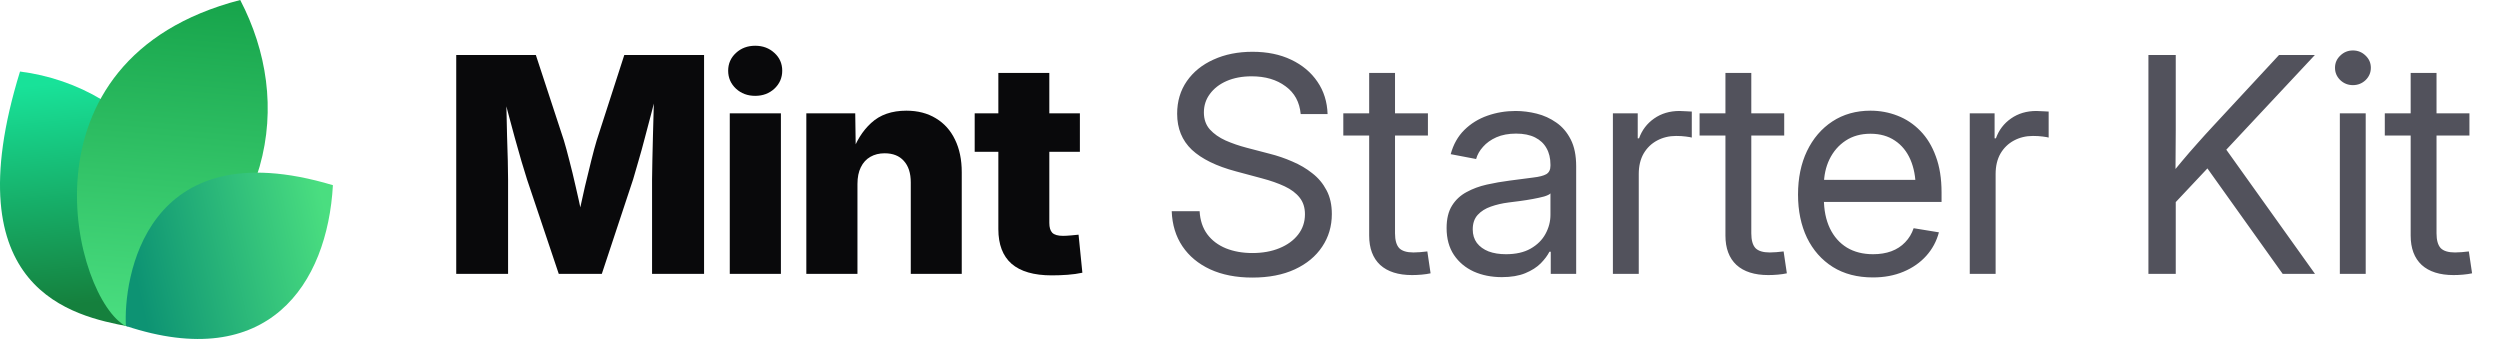
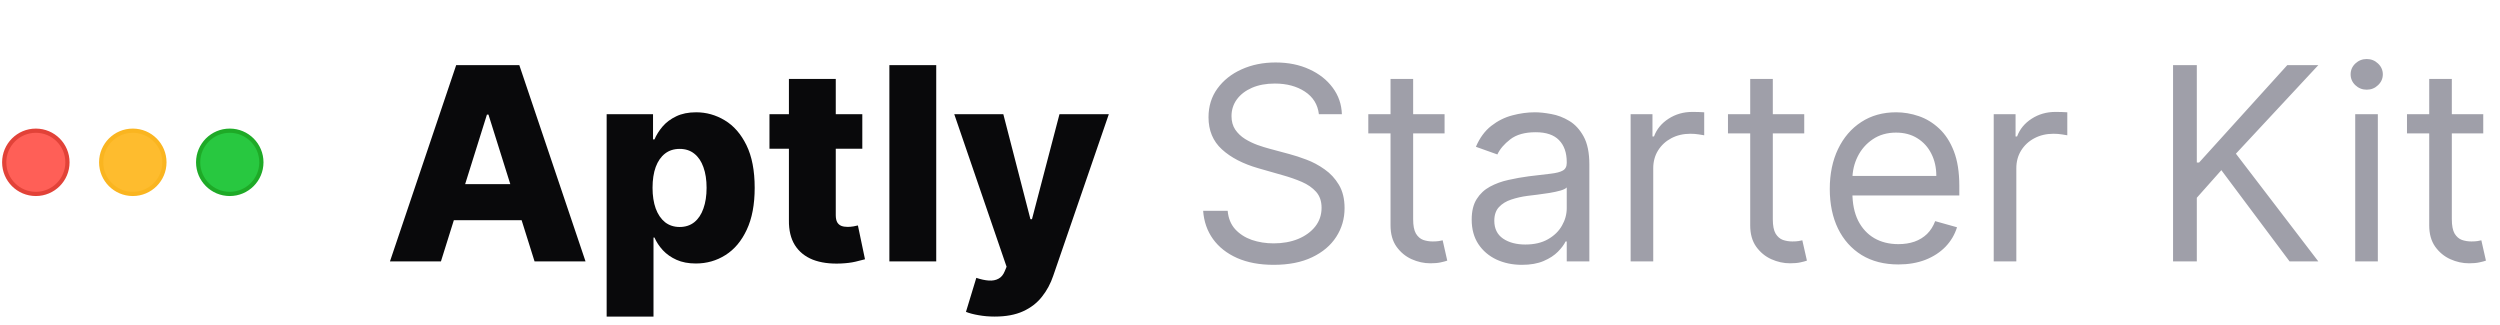
- <svg xmlns="http://www.w3.org/2000/svg" width="177" height="24" viewBox="0 0 177 24" fill="none">
-   <path d="M9.061 23.108C5.268 22.377 -3.391 20.627 1.417 5.064C9.634 6.099 16.973 14.064 9.061 23.108Z" fill="url(#paint0_linear_17557_2020)" />
-   <path d="M8.919 23.094C5.276 21.222 0.784 4.209 17.007 0C20.757 7.193 19.621 16.545 8.919 23.094Z" fill="url(#paint1_linear_17557_2020)" />
-   <path d="M8.914 23.079C8.735 19.882 10.159 9.085 23.57 13.111C23.181 20.123 18.984 26.418 8.914 23.079Z" fill="url(#paint2_linear_17557_2020)" />
-   <path d="M32.301 19.392V3.894H37.938L39.925 9.948C40.036 10.315 40.164 10.787 40.31 11.362C40.462 11.938 40.611 12.552 40.757 13.204C40.91 13.855 41.048 14.483 41.173 15.086C41.305 15.682 41.412 16.192 41.495 16.615H40.695C40.771 16.192 40.871 15.682 40.996 15.086C41.128 14.49 41.267 13.866 41.412 13.214C41.565 12.562 41.714 11.948 41.86 11.373C42.005 10.79 42.133 10.315 42.244 9.948L44.2 3.894H49.848V19.392H46.166V12.704C46.166 12.357 46.173 11.917 46.187 11.383C46.2 10.849 46.214 10.27 46.228 9.646C46.249 9.022 46.266 8.391 46.28 7.753C46.301 7.115 46.311 6.519 46.311 5.964H46.623C46.485 6.561 46.332 7.181 46.166 7.826C45.999 8.471 45.833 9.102 45.666 9.719C45.507 10.336 45.351 10.901 45.198 11.414C45.053 11.928 44.928 12.357 44.824 12.704L42.608 19.392H39.561L37.314 12.704C37.203 12.357 37.072 11.928 36.919 11.414C36.773 10.901 36.614 10.34 36.441 9.729C36.274 9.112 36.104 8.481 35.931 7.836C35.764 7.192 35.608 6.567 35.463 5.964H35.827C35.834 6.512 35.844 7.105 35.858 7.743C35.872 8.374 35.886 9.005 35.9 9.636C35.92 10.26 35.938 10.839 35.952 11.373C35.965 11.907 35.972 12.351 35.972 12.704V19.392H32.301ZM51.668 19.392V8.024H55.288V19.392H51.668ZM53.468 6.786C52.927 6.786 52.473 6.616 52.105 6.276C51.738 5.93 51.554 5.507 51.554 5.007C51.554 4.508 51.738 4.088 52.105 3.749C52.473 3.409 52.927 3.239 53.468 3.239C54.009 3.239 54.463 3.409 54.83 3.749C55.198 4.082 55.382 4.501 55.382 5.007C55.382 5.507 55.198 5.93 54.83 6.276C54.463 6.616 54.009 6.786 53.468 6.786ZM60.708 13.027V19.392H57.088V8.024H60.551L60.593 10.967H60.281C60.593 10.024 61.061 9.268 61.685 8.7C62.309 8.124 63.138 7.836 64.171 7.836C64.975 7.836 65.672 8.017 66.262 8.377C66.851 8.731 67.302 9.234 67.614 9.885C67.933 10.537 68.092 11.307 68.092 12.194V19.392H64.483V12.912C64.483 12.26 64.32 11.754 63.994 11.394C63.675 11.033 63.221 10.853 62.632 10.853C62.25 10.853 61.914 10.936 61.623 11.102C61.332 11.269 61.106 11.515 60.947 11.841C60.787 12.16 60.708 12.555 60.708 13.027ZM76.456 8.024V10.749H69.008V8.024H76.456ZM70.683 5.163H74.292V15.783C74.292 16.102 74.361 16.334 74.5 16.48C74.646 16.625 74.899 16.698 75.259 16.698C75.405 16.698 75.596 16.688 75.831 16.667C76.074 16.646 76.251 16.629 76.362 16.615L76.632 19.309C76.313 19.378 75.963 19.427 75.582 19.455C75.207 19.482 74.836 19.496 74.469 19.496C73.2 19.496 72.25 19.222 71.619 18.674C70.995 18.127 70.683 17.308 70.683 16.22V5.163Z" fill="#09090B" />
-   <path d="M88.667 19.652C87.523 19.652 86.528 19.458 85.682 19.07C84.843 18.681 84.188 18.137 83.716 17.437C83.245 16.736 82.992 15.908 82.957 14.951H84.933C84.968 15.596 85.148 16.14 85.474 16.584C85.8 17.021 86.24 17.354 86.795 17.582C87.35 17.804 87.974 17.915 88.667 17.915C89.388 17.915 90.026 17.801 90.581 17.572C91.143 17.343 91.583 17.024 91.902 16.615C92.228 16.199 92.391 15.717 92.391 15.169C92.391 14.698 92.266 14.306 92.017 13.994C91.767 13.675 91.413 13.408 90.956 13.193C90.498 12.978 89.954 12.787 89.323 12.621L87.502 12.132C86.123 11.765 85.082 11.255 84.382 10.603C83.689 9.944 83.342 9.095 83.342 8.055C83.342 7.174 83.571 6.404 84.028 5.746C84.486 5.087 85.117 4.577 85.921 4.217C86.726 3.849 87.645 3.666 88.678 3.666C89.718 3.666 90.63 3.853 91.413 4.227C92.204 4.602 92.824 5.122 93.275 5.787C93.726 6.446 93.965 7.209 93.993 8.076H92.089C92.013 7.23 91.656 6.574 91.018 6.11C90.387 5.638 89.586 5.403 88.615 5.403C87.95 5.403 87.36 5.513 86.847 5.735C86.341 5.957 85.946 6.262 85.661 6.651C85.377 7.032 85.235 7.469 85.235 7.961C85.235 8.447 85.377 8.849 85.661 9.168C85.946 9.48 86.317 9.74 86.774 9.948C87.232 10.149 87.724 10.319 88.251 10.457L89.884 10.884C90.439 11.023 90.977 11.206 91.496 11.435C92.023 11.657 92.495 11.934 92.911 12.267C93.334 12.593 93.67 12.995 93.92 13.474C94.17 13.945 94.294 14.504 94.294 15.149C94.294 16.015 94.066 16.788 93.608 17.468C93.157 18.148 92.512 18.681 91.673 19.07C90.834 19.458 89.832 19.652 88.667 19.652ZM101.097 8.024V9.594H95.106V8.024H101.097ZM96.937 5.163H98.767V16.521C98.767 17 98.865 17.347 99.059 17.562C99.26 17.77 99.6 17.874 100.078 17.874C100.21 17.874 100.366 17.867 100.546 17.853C100.733 17.832 100.903 17.815 101.056 17.801L101.285 19.351C101.097 19.392 100.886 19.423 100.65 19.444C100.414 19.465 100.189 19.475 99.974 19.475C98.996 19.475 98.244 19.236 97.717 18.758C97.197 18.272 96.937 17.579 96.937 16.677V5.163ZM106.33 19.621C105.595 19.621 104.932 19.489 104.343 19.226C103.754 18.955 103.285 18.564 102.939 18.05C102.592 17.53 102.419 16.896 102.419 16.147C102.419 15.495 102.547 14.965 102.804 14.556C103.06 14.146 103.403 13.828 103.833 13.599C104.263 13.363 104.742 13.186 105.269 13.068C105.796 12.95 106.333 12.857 106.881 12.787C107.574 12.69 108.132 12.617 108.555 12.569C108.978 12.52 109.287 12.441 109.481 12.33C109.675 12.212 109.772 12.014 109.772 11.737V11.654C109.772 11.203 109.679 10.815 109.492 10.489C109.311 10.163 109.041 9.91 108.68 9.729C108.32 9.549 107.872 9.459 107.338 9.459C106.805 9.459 106.34 9.546 105.945 9.719C105.556 9.892 105.241 10.118 104.998 10.395C104.755 10.665 104.593 10.953 104.509 11.258L102.71 10.915C102.897 10.222 103.22 9.65 103.677 9.199C104.135 8.748 104.679 8.412 105.31 8.19C105.941 7.968 106.607 7.857 107.307 7.857C107.8 7.857 108.295 7.92 108.795 8.044C109.301 8.169 109.765 8.381 110.188 8.679C110.611 8.97 110.951 9.369 111.208 9.875C111.464 10.374 111.593 11.005 111.593 11.768V19.392H109.793V17.822H109.7C109.568 18.085 109.363 18.359 109.086 18.643C108.809 18.921 108.444 19.153 107.994 19.34C107.543 19.527 106.988 19.621 106.33 19.621ZM106.621 17.998C107.321 17.998 107.904 17.867 108.368 17.603C108.84 17.333 109.19 16.986 109.419 16.563C109.654 16.133 109.772 15.682 109.772 15.211V13.692C109.703 13.769 109.554 13.841 109.325 13.911C109.096 13.973 108.829 14.032 108.524 14.088C108.226 14.143 107.921 14.192 107.609 14.233C107.304 14.275 107.033 14.309 106.798 14.337C106.354 14.393 105.938 14.49 105.549 14.628C105.168 14.76 104.86 14.954 104.624 15.211C104.388 15.467 104.27 15.811 104.27 16.241C104.27 16.615 104.367 16.934 104.561 17.198C104.762 17.461 105.04 17.662 105.393 17.801C105.747 17.933 106.156 17.998 106.621 17.998ZM114.193 19.392V8.024H115.951V9.792H116.045C116.253 9.209 116.61 8.741 117.116 8.388C117.622 8.034 118.219 7.857 118.905 7.857C119.058 7.857 119.217 7.864 119.384 7.878C119.55 7.885 119.682 7.892 119.779 7.899V9.74C119.716 9.719 119.578 9.695 119.363 9.667C119.155 9.639 118.922 9.625 118.666 9.625C118.174 9.625 117.726 9.733 117.324 9.948C116.922 10.163 116.603 10.471 116.367 10.874C116.138 11.276 116.024 11.758 116.024 12.319V19.392H114.193ZM126.322 8.024V9.594H120.33V8.024H126.322ZM122.161 5.163H123.992V16.521C123.992 17 124.089 17.347 124.283 17.562C124.484 17.77 124.824 17.874 125.302 17.874C125.434 17.874 125.59 17.867 125.77 17.853C125.958 17.832 126.127 17.815 126.28 17.801L126.509 19.351C126.322 19.392 126.11 19.423 125.874 19.444C125.639 19.465 125.413 19.475 125.198 19.475C124.221 19.475 123.468 19.236 122.941 18.758C122.421 18.272 122.161 17.579 122.161 16.677V5.163ZM132.604 19.642C131.502 19.642 130.555 19.396 129.765 18.903C128.974 18.404 128.364 17.714 127.934 16.834C127.511 15.946 127.3 14.927 127.3 13.775C127.3 12.611 127.511 11.584 127.934 10.697C128.364 9.802 128.964 9.102 129.734 8.596C130.51 8.089 131.408 7.836 132.428 7.836C133.1 7.836 133.738 7.954 134.341 8.19C134.952 8.426 135.489 8.783 135.954 9.261C136.425 9.74 136.793 10.343 137.056 11.071C137.327 11.792 137.462 12.645 137.462 13.63V14.296H128.433V12.735H136.463L135.631 13.297C135.631 12.541 135.506 11.876 135.257 11.3C135.007 10.725 134.643 10.277 134.165 9.958C133.686 9.632 133.107 9.469 132.428 9.469C131.748 9.469 131.162 9.632 130.67 9.958C130.177 10.284 129.796 10.725 129.526 11.279C129.262 11.827 129.13 12.441 129.13 13.12V14.046C129.13 14.864 129.273 15.572 129.557 16.168C129.841 16.757 130.243 17.211 130.763 17.53C131.283 17.842 131.901 17.998 132.615 17.998C133.093 17.998 133.523 17.929 133.905 17.79C134.293 17.645 134.619 17.433 134.882 17.156C135.153 16.879 135.354 16.546 135.486 16.157L137.275 16.449C137.108 17.08 136.81 17.634 136.38 18.113C135.95 18.591 135.413 18.966 134.768 19.236C134.123 19.507 133.402 19.642 132.604 19.642ZM139.459 19.392V8.024H141.217V9.792H141.311C141.519 9.209 141.876 8.741 142.382 8.388C142.888 8.034 143.485 7.857 144.171 7.857C144.324 7.857 144.483 7.864 144.649 7.878C144.816 7.885 144.948 7.892 145.045 7.899V9.74C144.982 9.719 144.844 9.695 144.629 9.667C144.421 9.639 144.188 9.625 143.932 9.625C143.439 9.625 142.992 9.733 142.59 9.948C142.188 10.163 141.869 10.471 141.633 10.874C141.404 11.276 141.29 11.758 141.29 12.319V19.392H139.459ZM153.429 14.961V12.715C153.783 12.257 154.136 11.82 154.49 11.404C154.844 10.981 155.204 10.565 155.572 10.156C155.939 9.74 156.314 9.327 156.695 8.918L161.355 3.894H163.893L157.277 10.967H157.184L153.429 14.961ZM152.108 19.392V3.894H154.043V9.241L154.022 12.559L154.043 13.505V19.392H152.108ZM161.615 19.392L155.967 11.477L157.173 9.969L163.903 19.392H161.615ZM165.661 19.392V8.024H167.492V19.392H165.661ZM166.587 6.027C166.24 6.027 165.942 5.909 165.692 5.673C165.443 5.43 165.318 5.139 165.318 4.799C165.318 4.459 165.443 4.172 165.692 3.936C165.942 3.693 166.24 3.572 166.587 3.572C166.934 3.572 167.232 3.693 167.482 3.936C167.731 4.172 167.856 4.459 167.856 4.799C167.856 5.139 167.731 5.43 167.482 5.673C167.232 5.909 166.934 6.027 166.587 6.027ZM174.836 8.024V9.594H168.844V8.024H174.836ZM170.675 5.163H172.506V16.521C172.506 17 172.603 17.347 172.797 17.562C172.998 17.77 173.338 17.874 173.816 17.874C173.948 17.874 174.104 17.867 174.284 17.853C174.472 17.832 174.641 17.815 174.794 17.801L175.023 19.351C174.836 19.392 174.624 19.423 174.388 19.444C174.153 19.465 173.927 19.475 173.712 19.475C172.735 19.475 171.982 19.236 171.455 18.758C170.935 18.272 170.675 17.579 170.675 16.677V5.163Z" fill="#52525C" />
-   <defs>
-     <linearGradient id="paint0_linear_17557_2020" x1="3.776" y1="5.916" x2="5.232" y2="21.559" gradientUnits="userSpaceOnUse">
-       <stop stop-color="#18E299" />
-       <stop offset="1" stop-color="#15803D" />
-     </linearGradient>
-     <linearGradient id="paint1_linear_17557_2020" x1="12.171" y1="-0.718" x2="10.19" y2="22.983" gradientUnits="userSpaceOnUse">
-       <stop stop-color="#16A34A" />
-       <stop offset="1" stop-color="#4ADE80" />
-     </linearGradient>
-     <linearGradient id="paint2_linear_17557_2020" x1="23.133" y1="15.353" x2="9.338" y2="18.52" gradientUnits="userSpaceOnUse">
-       <stop stop-color="#4ADE80" />
-       <stop offset="1" stop-color="#0D9373" />
-     </linearGradient>
-   </defs>
+ <svg xmlns="http://www.w3.org/2000/svg" width="593" height="77" viewBox="0 0 593 77" fill="none">
+   <path d="M16 38.5C16 42.642 12.642 46 8.5 46C4.358 46 1 42.642 1 38.5C1 34.358 4.358 31 8.5 31C12.642 31 16 34.358 16 38.5Z" fill="#FF5F57" stroke="#E24238" />
+   <path d="M39 38.5C39 42.642 35.642 46 31.5 46C27.358 46 24 42.642 24 38.5C24 34.358 27.358 31 31.5 31C35.642 31 39 34.358 39 38.5Z" fill="#FEBC2E" stroke="#FAB520" />
+   <path d="M62 38.5C62 42.642 58.642 46 54.5 46C50.358 46 47 42.642 47 38.5C47 34.358 50.358 31 54.5 31C58.642 31 62 34.358 62 38.5Z" fill="#28C840" stroke="#1EAA27" />
+   <path d="M104.591 62H92.5L108.205 15.454H123.182L138.886 62H126.795L115.864 27.182H115.5L104.591 62ZM102.977 43.682H128.25V52.227H102.977V43.682ZM143.898 75.091V27.091H154.898V33.068H155.239C155.693 32.008 156.337 30.985 157.17 30C158.019 29.015 159.095 28.212 160.398 27.591C161.716 26.954 163.292 26.636 165.125 26.636C167.549 26.636 169.814 27.273 171.92 28.546C174.042 29.818 175.754 31.78 177.057 34.432C178.36 37.083 179.011 40.462 179.011 44.568C179.011 48.523 178.383 51.833 177.125 54.5C175.883 57.167 174.201 59.167 172.08 60.5C169.973 61.833 167.633 62.5 165.057 62.5C163.299 62.5 161.777 62.212 160.489 61.636C159.201 61.061 158.117 60.303 157.239 59.364C156.375 58.424 155.708 57.417 155.239 56.341H155.011V75.091H143.898ZM154.784 44.545C154.784 46.424 155.034 48.061 155.534 49.455C156.049 50.849 156.784 51.932 157.739 52.705C158.708 53.462 159.867 53.841 161.216 53.841C162.58 53.841 163.739 53.462 164.693 52.705C165.648 51.932 166.367 50.849 166.852 49.455C167.352 48.061 167.602 46.424 167.602 44.545C167.602 42.667 167.352 41.038 166.852 39.659C166.367 38.28 165.648 37.212 164.693 36.455C163.754 35.697 162.595 35.318 161.216 35.318C159.852 35.318 158.693 35.689 157.739 36.432C156.784 37.174 156.049 38.235 155.534 39.614C155.034 40.992 154.784 42.636 154.784 44.545ZM204.54 27.091V35.273H182.517V27.091H204.54ZM187.131 18.727H198.244V51.023C198.244 51.705 198.35 52.258 198.562 52.682C198.79 53.091 199.116 53.386 199.54 53.568C199.964 53.735 200.472 53.818 201.062 53.818C201.487 53.818 201.934 53.78 202.403 53.705C202.888 53.614 203.252 53.538 203.494 53.477L205.176 61.5C204.646 61.651 203.896 61.841 202.926 62.068C201.972 62.295 200.828 62.439 199.494 62.5C196.888 62.621 194.653 62.318 192.79 61.591C190.941 60.849 189.525 59.697 188.54 58.136C187.57 56.576 187.1 54.614 187.131 52.25V18.727ZM222.074 15.454V62H210.96V15.454H222.074ZM235.943 75.091C234.61 75.091 233.352 74.985 232.17 74.773C230.989 74.576 229.973 74.311 229.125 73.977L231.58 65.909C232.67 66.273 233.655 66.485 234.534 66.546C235.428 66.606 236.193 66.462 236.83 66.114C237.481 65.78 237.981 65.182 238.33 64.318L238.761 63.273L226.352 27.091H237.989L244.42 52H244.784L251.307 27.091H263.011L249.852 65.341C249.216 67.25 248.314 68.932 247.148 70.386C245.996 71.856 244.504 73.008 242.67 73.841C240.852 74.674 238.61 75.091 235.943 75.091Z" fill="#09090B" />
+   <path d="M312.841 27.091C312.568 24.788 311.462 23 309.523 21.727C307.583 20.454 305.205 19.818 302.386 19.818C300.326 19.818 298.523 20.151 296.977 20.818C295.447 21.485 294.25 22.401 293.386 23.568C292.538 24.735 292.114 26.061 292.114 27.546C292.114 28.788 292.409 29.856 293 30.75C293.606 31.629 294.379 32.364 295.318 32.955C296.258 33.53 297.242 34.008 298.273 34.386C299.303 34.75 300.25 35.045 301.114 35.273L305.841 36.545C307.053 36.864 308.402 37.303 309.886 37.864C311.386 38.424 312.818 39.189 314.182 40.159C315.561 41.114 316.697 42.341 317.591 43.841C318.485 45.341 318.932 47.182 318.932 49.364C318.932 51.879 318.273 54.151 316.955 56.182C315.652 58.212 313.742 59.826 311.227 61.023C308.727 62.22 305.689 62.818 302.114 62.818C298.78 62.818 295.894 62.28 293.455 61.205C291.03 60.129 289.121 58.629 287.727 56.705C286.348 54.78 285.568 52.545 285.386 50H291.205C291.356 51.758 291.947 53.212 292.977 54.364C294.023 55.5 295.341 56.349 296.932 56.909C298.538 57.455 300.265 57.727 302.114 57.727C304.265 57.727 306.197 57.379 307.909 56.682C309.621 55.97 310.977 54.985 311.977 53.727C312.977 52.455 313.477 50.97 313.477 49.273C313.477 47.727 313.045 46.47 312.182 45.5C311.318 44.53 310.182 43.742 308.773 43.136C307.364 42.53 305.841 42 304.205 41.545L298.477 39.909C294.841 38.864 291.962 37.371 289.841 35.432C287.72 33.492 286.659 30.954 286.659 27.818C286.659 25.212 287.364 22.939 288.773 21C290.197 19.046 292.106 17.53 294.5 16.454C296.909 15.364 299.598 14.818 302.568 14.818C305.568 14.818 308.235 15.356 310.568 16.432C312.902 17.492 314.75 18.947 316.114 20.796C317.492 22.644 318.22 24.742 318.295 27.091H312.841ZM342.653 27.091V31.636H324.562V27.091H342.653ZM329.835 18.727H335.199V52C335.199 53.515 335.419 54.651 335.858 55.409C336.313 56.151 336.888 56.651 337.585 56.909C338.297 57.151 339.047 57.273 339.835 57.273C340.426 57.273 340.911 57.242 341.29 57.182C341.669 57.106 341.972 57.045 342.199 57L343.29 61.818C342.926 61.955 342.419 62.091 341.767 62.227C341.116 62.379 340.29 62.455 339.29 62.455C337.775 62.455 336.29 62.129 334.835 61.477C333.396 60.826 332.199 59.833 331.244 58.5C330.305 57.167 329.835 55.485 329.835 53.455V18.727ZM360.994 62.818C358.782 62.818 356.775 62.401 354.972 61.568C353.169 60.72 351.737 59.5 350.676 57.909C349.616 56.303 349.085 54.364 349.085 52.091C349.085 50.091 349.479 48.47 350.267 47.227C351.055 45.97 352.108 44.985 353.426 44.273C354.744 43.561 356.199 43.03 357.79 42.682C359.396 42.318 361.009 42.03 362.631 41.818C364.752 41.545 366.472 41.341 367.79 41.205C369.123 41.053 370.093 40.803 370.699 40.455C371.32 40.106 371.631 39.5 371.631 38.636V38.455C371.631 36.212 371.017 34.47 369.79 33.227C368.578 31.985 366.737 31.364 364.267 31.364C361.706 31.364 359.699 31.924 358.244 33.045C356.79 34.167 355.767 35.364 355.176 36.636L350.085 34.818C350.994 32.697 352.206 31.046 353.722 29.864C355.252 28.667 356.919 27.833 358.722 27.364C360.54 26.879 362.328 26.636 364.085 26.636C365.206 26.636 366.494 26.773 367.949 27.046C369.419 27.303 370.835 27.841 372.199 28.659C373.578 29.477 374.722 30.712 375.631 32.364C376.54 34.015 376.994 36.227 376.994 39V62H371.631V57.273H371.358C370.994 58.03 370.388 58.841 369.54 59.705C368.691 60.568 367.563 61.303 366.153 61.909C364.744 62.515 363.025 62.818 360.994 62.818ZM361.812 58C363.934 58 365.722 57.583 367.176 56.75C368.646 55.917 369.752 54.841 370.494 53.523C371.252 52.205 371.631 50.818 371.631 49.364V44.455C371.403 44.727 370.903 44.977 370.131 45.205C369.373 45.417 368.494 45.606 367.494 45.773C366.509 45.924 365.547 46.061 364.608 46.182C363.684 46.288 362.934 46.379 362.358 46.455C360.964 46.636 359.661 46.932 358.449 47.341C357.252 47.735 356.282 48.333 355.54 49.136C354.813 49.924 354.449 51 354.449 52.364C354.449 54.227 355.138 55.636 356.517 56.591C357.911 57.53 359.676 58 361.812 58ZM386.784 62V27.091H391.966V32.364H392.33C392.966 30.636 394.117 29.235 395.784 28.159C397.451 27.083 399.33 26.546 401.42 26.546C401.814 26.546 402.307 26.553 402.898 26.568C403.489 26.583 403.936 26.606 404.239 26.636V32.091C404.057 32.045 403.64 31.977 402.989 31.886C402.352 31.78 401.678 31.727 400.966 31.727C399.269 31.727 397.754 32.083 396.42 32.795C395.102 33.492 394.057 34.462 393.284 35.705C392.527 36.932 392.148 38.333 392.148 39.909V62H386.784ZM427.966 27.091V31.636H409.875V27.091H427.966ZM415.148 18.727H420.511V52C420.511 53.515 420.731 54.651 421.17 55.409C421.625 56.151 422.201 56.651 422.898 56.909C423.61 57.151 424.36 57.273 425.148 57.273C425.739 57.273 426.223 57.242 426.602 57.182C426.981 57.106 427.284 57.045 427.511 57L428.602 61.818C428.239 61.955 427.731 62.091 427.08 62.227C426.428 62.379 425.602 62.455 424.602 62.455C423.087 62.455 421.602 62.129 420.148 61.477C418.708 60.826 417.511 59.833 416.557 58.5C415.617 57.167 415.148 55.485 415.148 53.455V18.727ZM450.295 62.727C446.932 62.727 444.03 61.985 441.591 60.5C439.167 59 437.295 56.909 435.977 54.227C434.674 51.53 434.023 48.394 434.023 44.818C434.023 41.242 434.674 38.091 435.977 35.364C437.295 32.621 439.129 30.485 441.477 28.954C443.841 27.409 446.598 26.636 449.75 26.636C451.568 26.636 453.364 26.939 455.136 27.546C456.909 28.151 458.523 29.136 459.977 30.5C461.432 31.849 462.591 33.636 463.455 35.864C464.318 38.091 464.75 40.833 464.75 44.091V46.364H437.841V41.727H459.295C459.295 39.758 458.902 38 458.114 36.455C457.341 34.909 456.235 33.689 454.795 32.795C453.371 31.901 451.689 31.454 449.75 31.454C447.614 31.454 445.765 31.985 444.205 33.045C442.659 34.091 441.47 35.455 440.636 37.136C439.803 38.818 439.386 40.621 439.386 42.545V45.636C439.386 48.273 439.841 50.508 440.75 52.341C441.674 54.159 442.955 55.545 444.591 56.5C446.227 57.439 448.129 57.909 450.295 57.909C451.705 57.909 452.977 57.712 454.114 57.318C455.265 56.909 456.258 56.303 457.091 55.5C457.924 54.682 458.568 53.667 459.023 52.455L464.205 53.909C463.659 55.667 462.742 57.212 461.455 58.545C460.167 59.864 458.576 60.894 456.682 61.636C454.788 62.364 452.659 62.727 450.295 62.727ZM472.909 62V27.091H478.091V32.364H478.455C479.091 30.636 480.242 29.235 481.909 28.159C483.576 27.083 485.455 26.546 487.545 26.546C487.939 26.546 488.432 26.553 489.023 26.568C489.614 26.583 490.061 26.606 490.364 26.636V32.091C490.182 32.045 489.765 31.977 489.114 31.886C488.477 31.78 487.803 31.727 487.091 31.727C485.394 31.727 483.879 32.083 482.545 32.795C481.227 33.492 480.182 34.462 479.409 35.705C478.652 36.932 478.273 38.333 478.273 39.909V62H472.909ZM515.449 62V15.454H521.085V38.545H521.631L542.54 15.454H549.903L530.358 36.455L549.903 62H543.085L526.903 40.364L521.085 46.909V62H515.449ZM558.659 62V27.091H564.023V62H558.659ZM561.386 21.273C560.341 21.273 559.439 20.917 558.682 20.204C557.939 19.492 557.568 18.636 557.568 17.636C557.568 16.636 557.939 15.78 558.682 15.068C559.439 14.356 560.341 14 561.386 14C562.432 14 563.326 14.356 564.068 15.068C564.826 15.78 565.205 16.636 565.205 17.636C565.205 18.636 564.826 19.492 564.068 20.204C563.326 20.917 562.432 21.273 561.386 21.273ZM589.028 27.091V31.636H570.938V27.091H589.028ZM576.21 18.727H581.574V52C581.574 53.515 581.794 54.651 582.233 55.409C582.688 56.151 583.263 56.651 583.96 56.909C584.672 57.151 585.422 57.273 586.21 57.273C586.801 57.273 587.286 57.242 587.665 57.182C588.044 57.106 588.347 57.045 588.574 57L589.665 61.818C589.301 61.955 588.794 62.091 588.142 62.227C587.491 62.379 586.665 62.455 585.665 62.455C584.15 62.455 582.665 62.129 581.21 61.477C579.771 60.826 578.574 59.833 577.619 58.5C576.68 57.167 576.21 55.485 576.21 53.455V18.727Z" fill="#9F9FA9" />
</svg>
